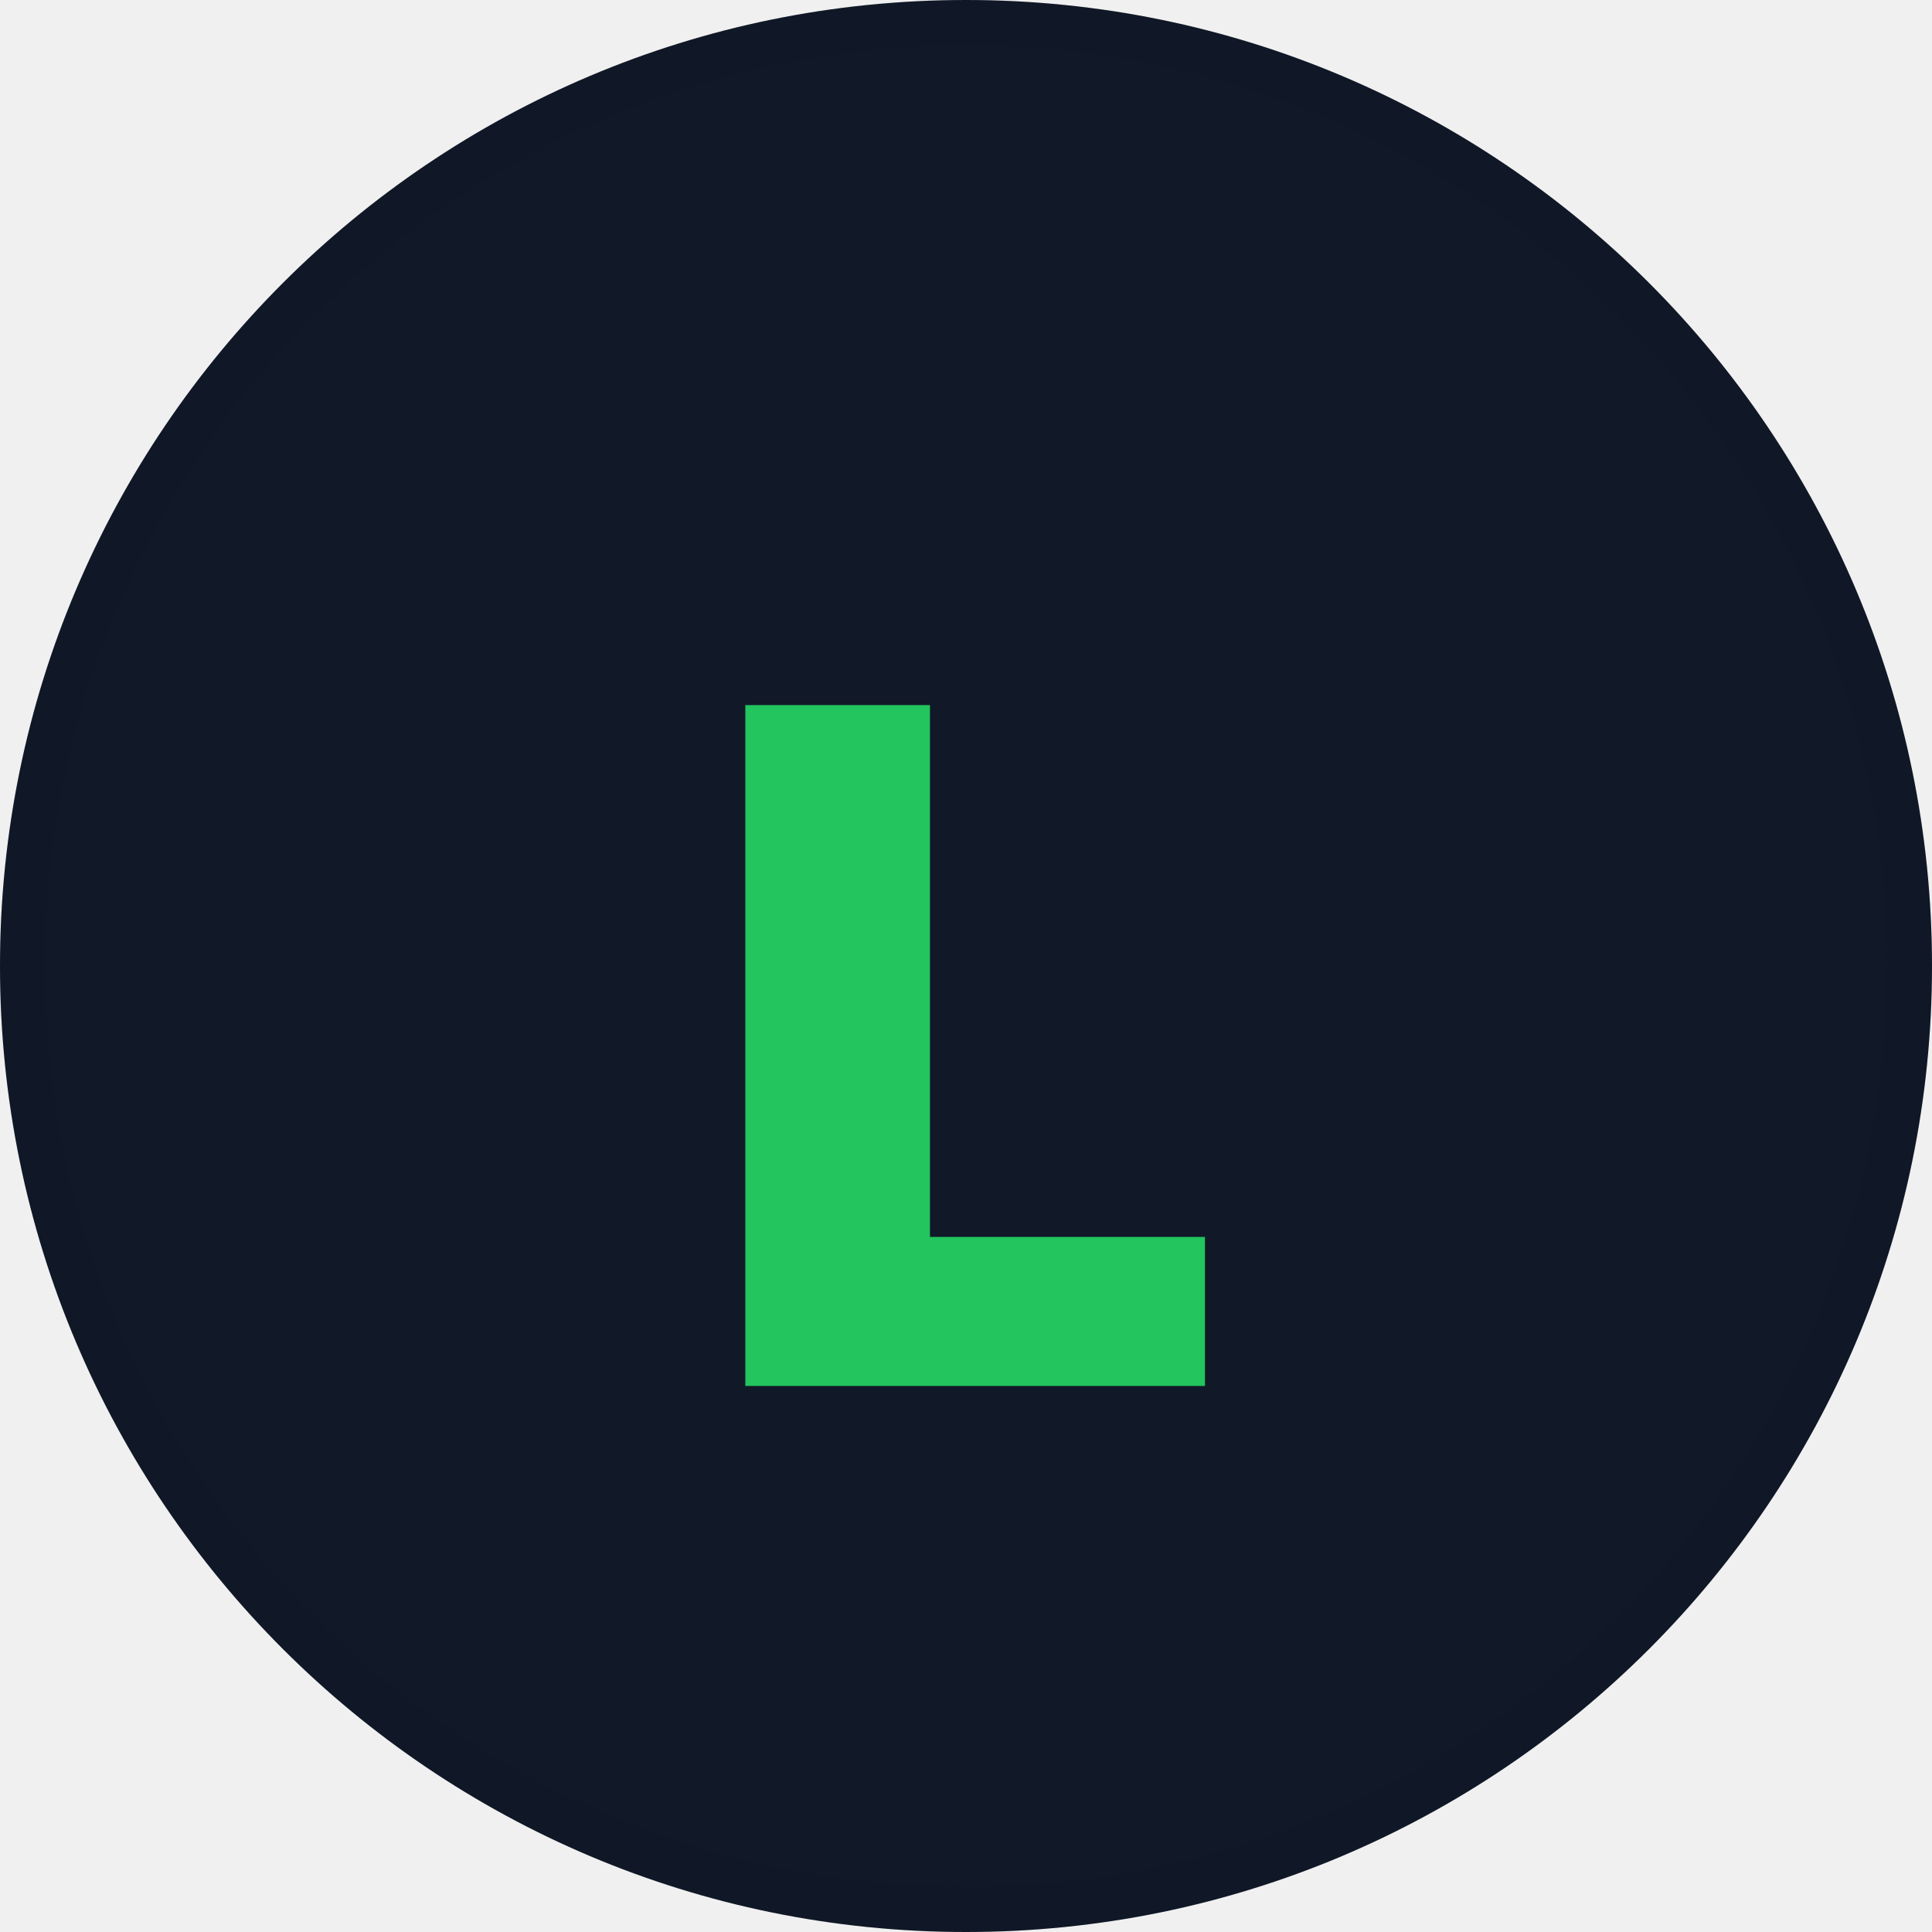
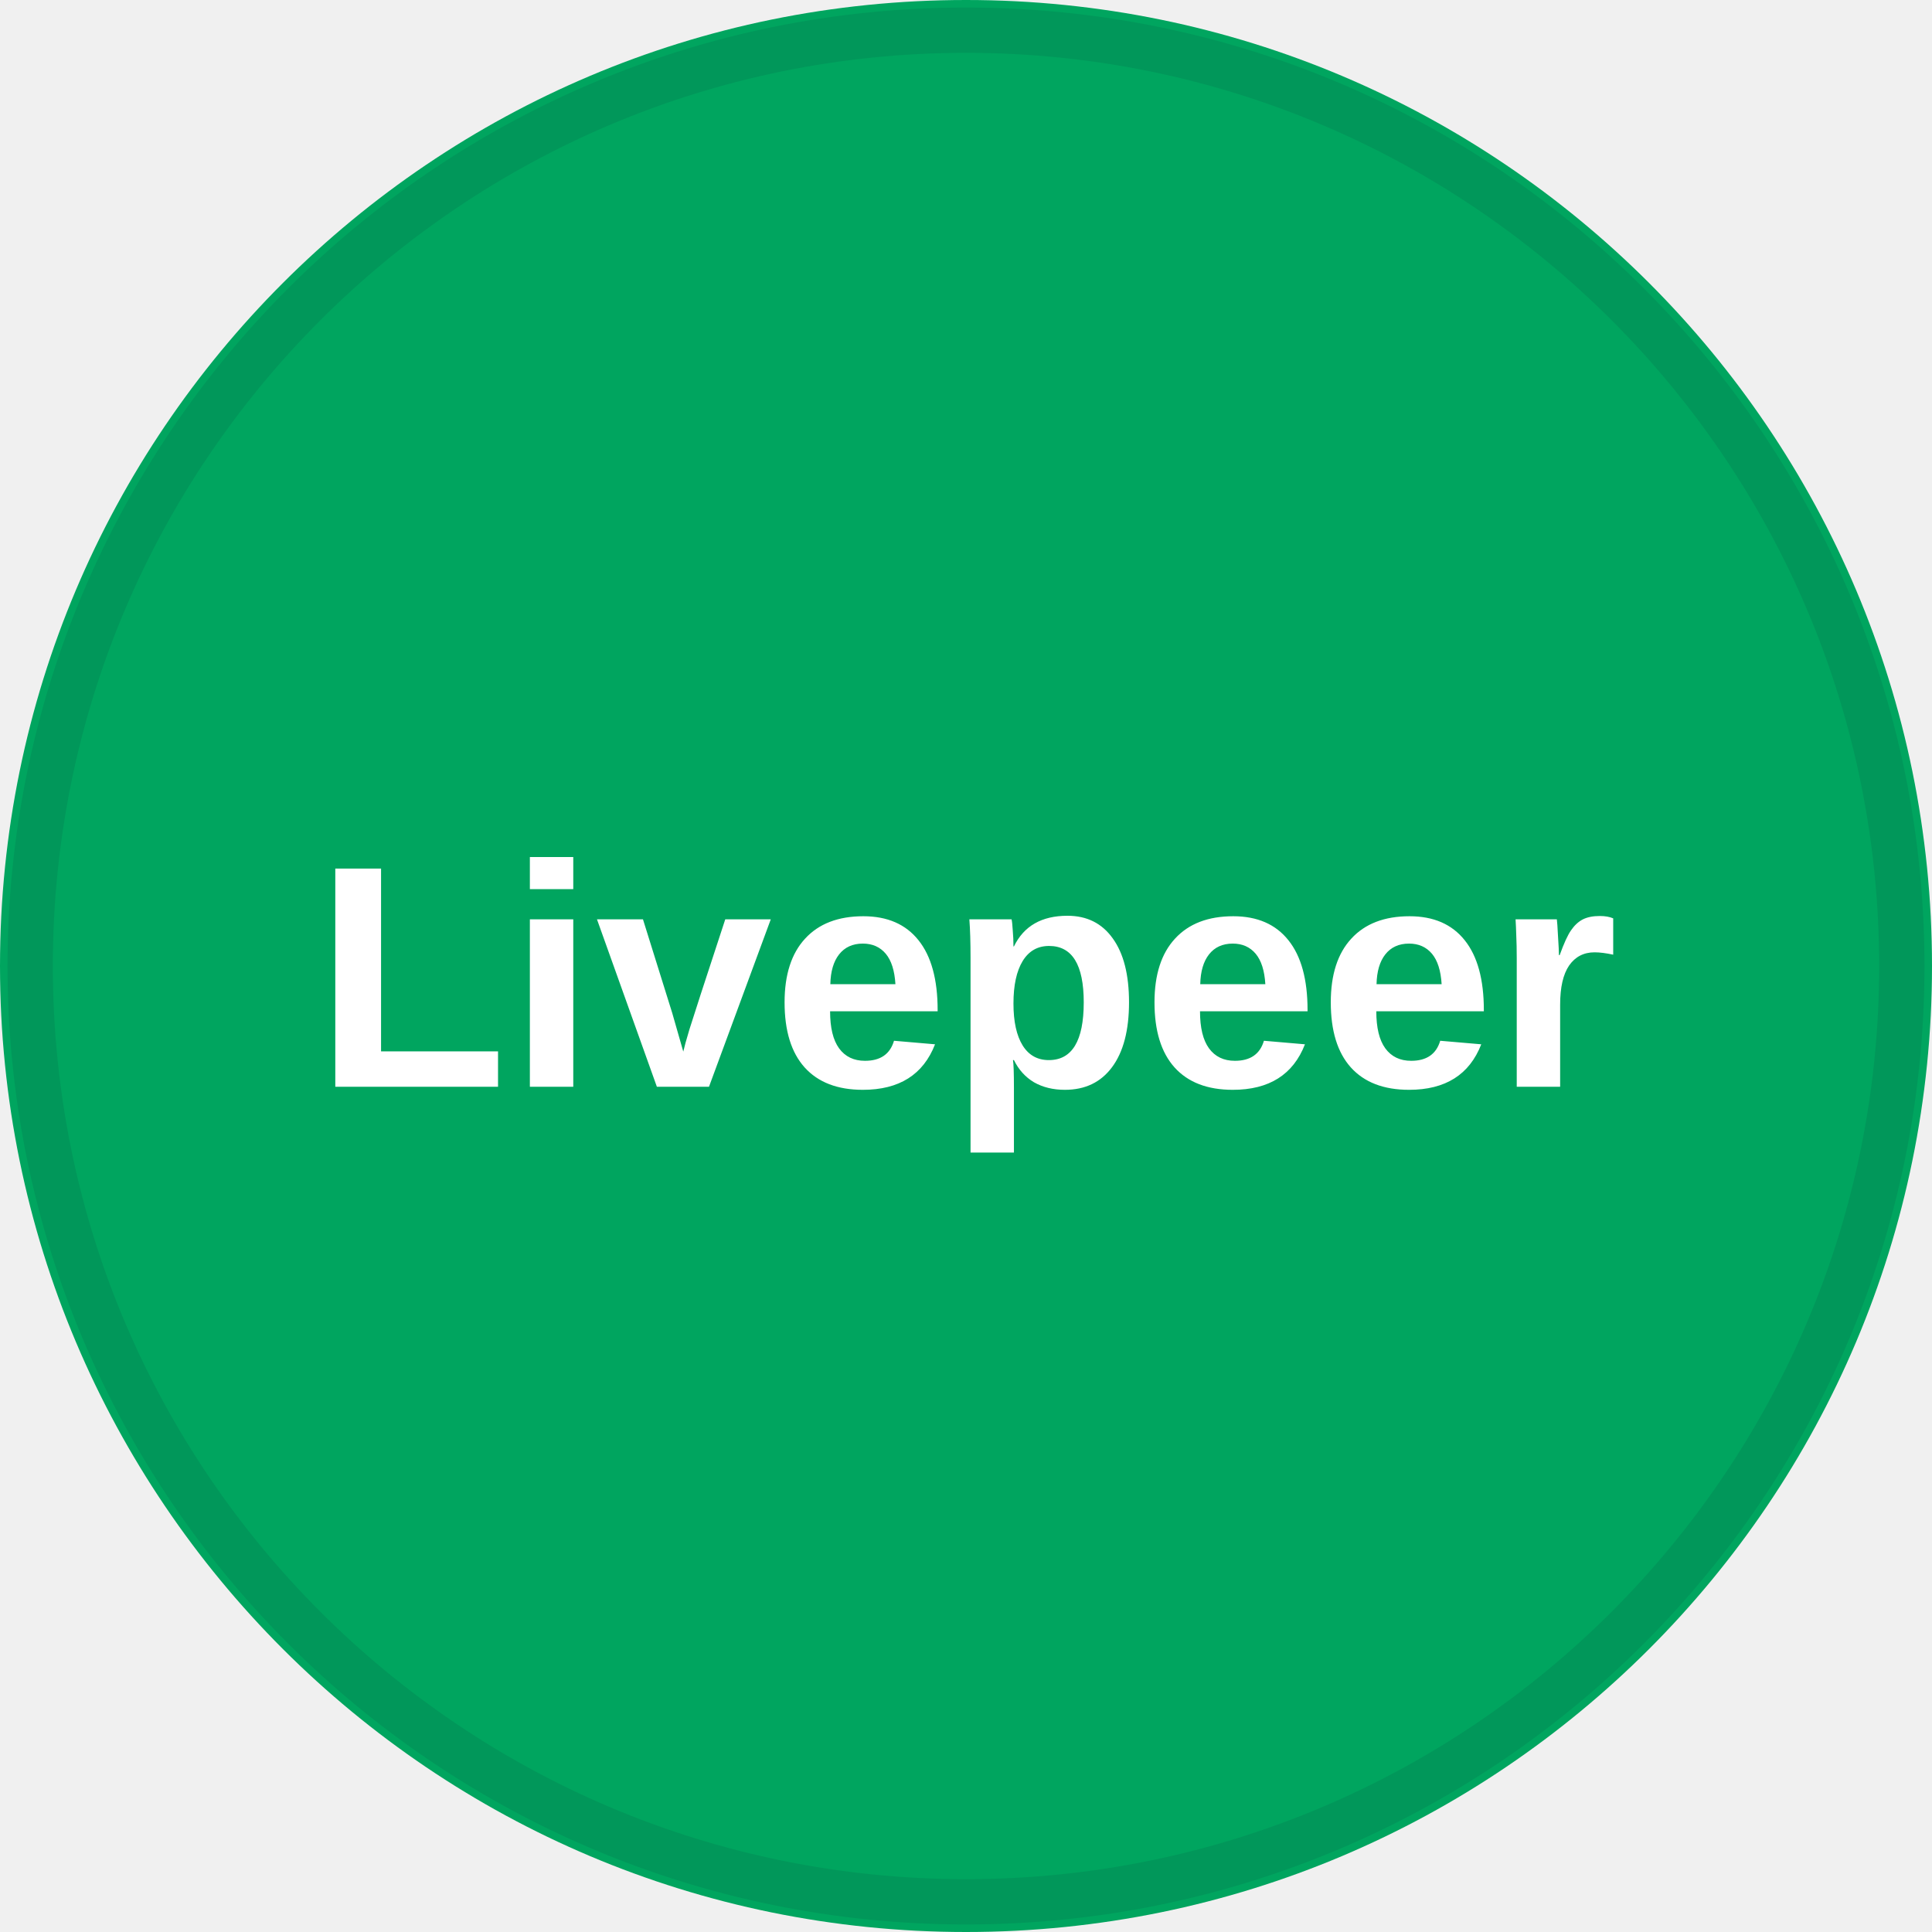
- <svg xmlns="http://www.w3.org/2000/svg" width="128" height="128" viewBox="0 0 128 128" role="img" aria-label="livepeer logo">
-   <circle cx="64" cy="64" r="64" fill="#111827" />
-   <circle cx="64" cy="64" r="62.5" fill="none" stroke="rgba(15,23,42,0.10)" stroke-width="3" />
-   <text x="64" y="68" text-anchor="middle" dominant-baseline="middle" font-family="Inter, Arial, sans-serif" font-weight="900" font-size="62" fill="#22c55e">L</text>
+ <svg xmlns="http://www.w3.org/2000/svg" width="256" height="256" viewBox="0 0 128 128" role="img" aria-label="Livepeer logo">
+   <rect width="128" height="128" rx="64" fill="#00A55F" />
+   <circle cx="64" cy="64" r="62" fill="none" stroke="rgba(15,23,42,.10)" stroke-width="3" />
+   <text x="64" y="72" text-anchor="middle" font-family="Arial Black, Arial" font-size="21" font-weight="900" fill="white">Livepeer</text>
</svg>
